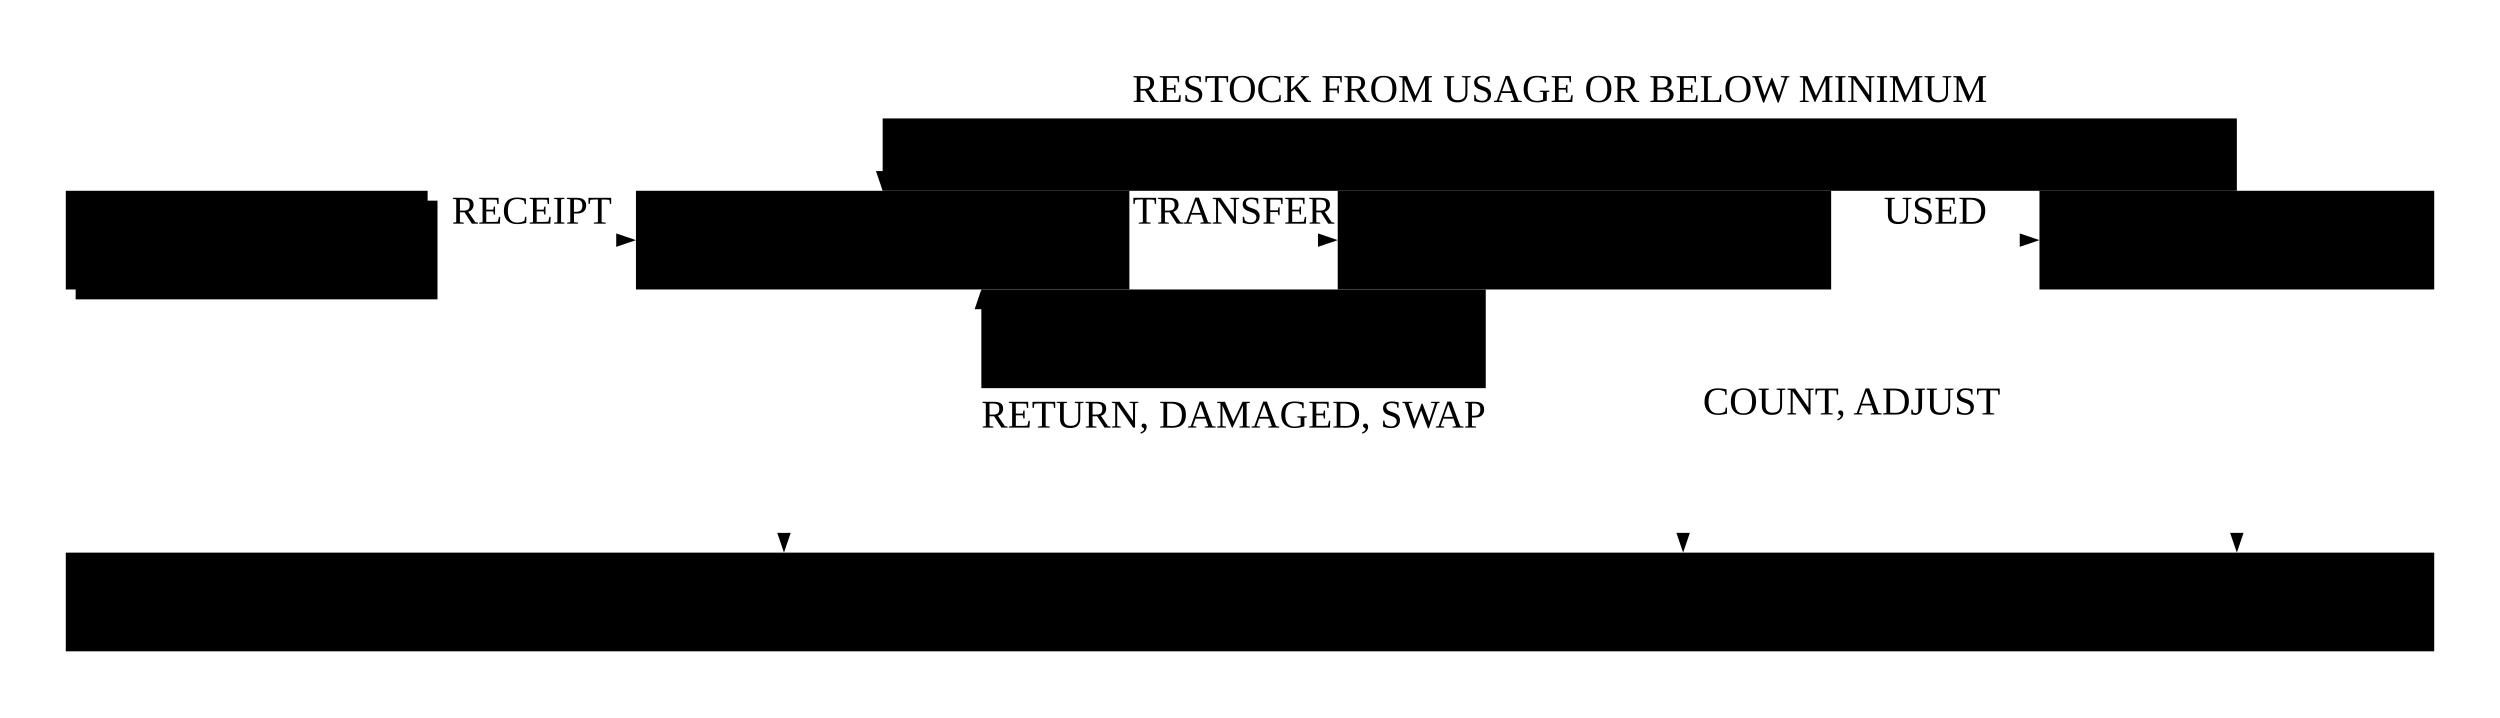
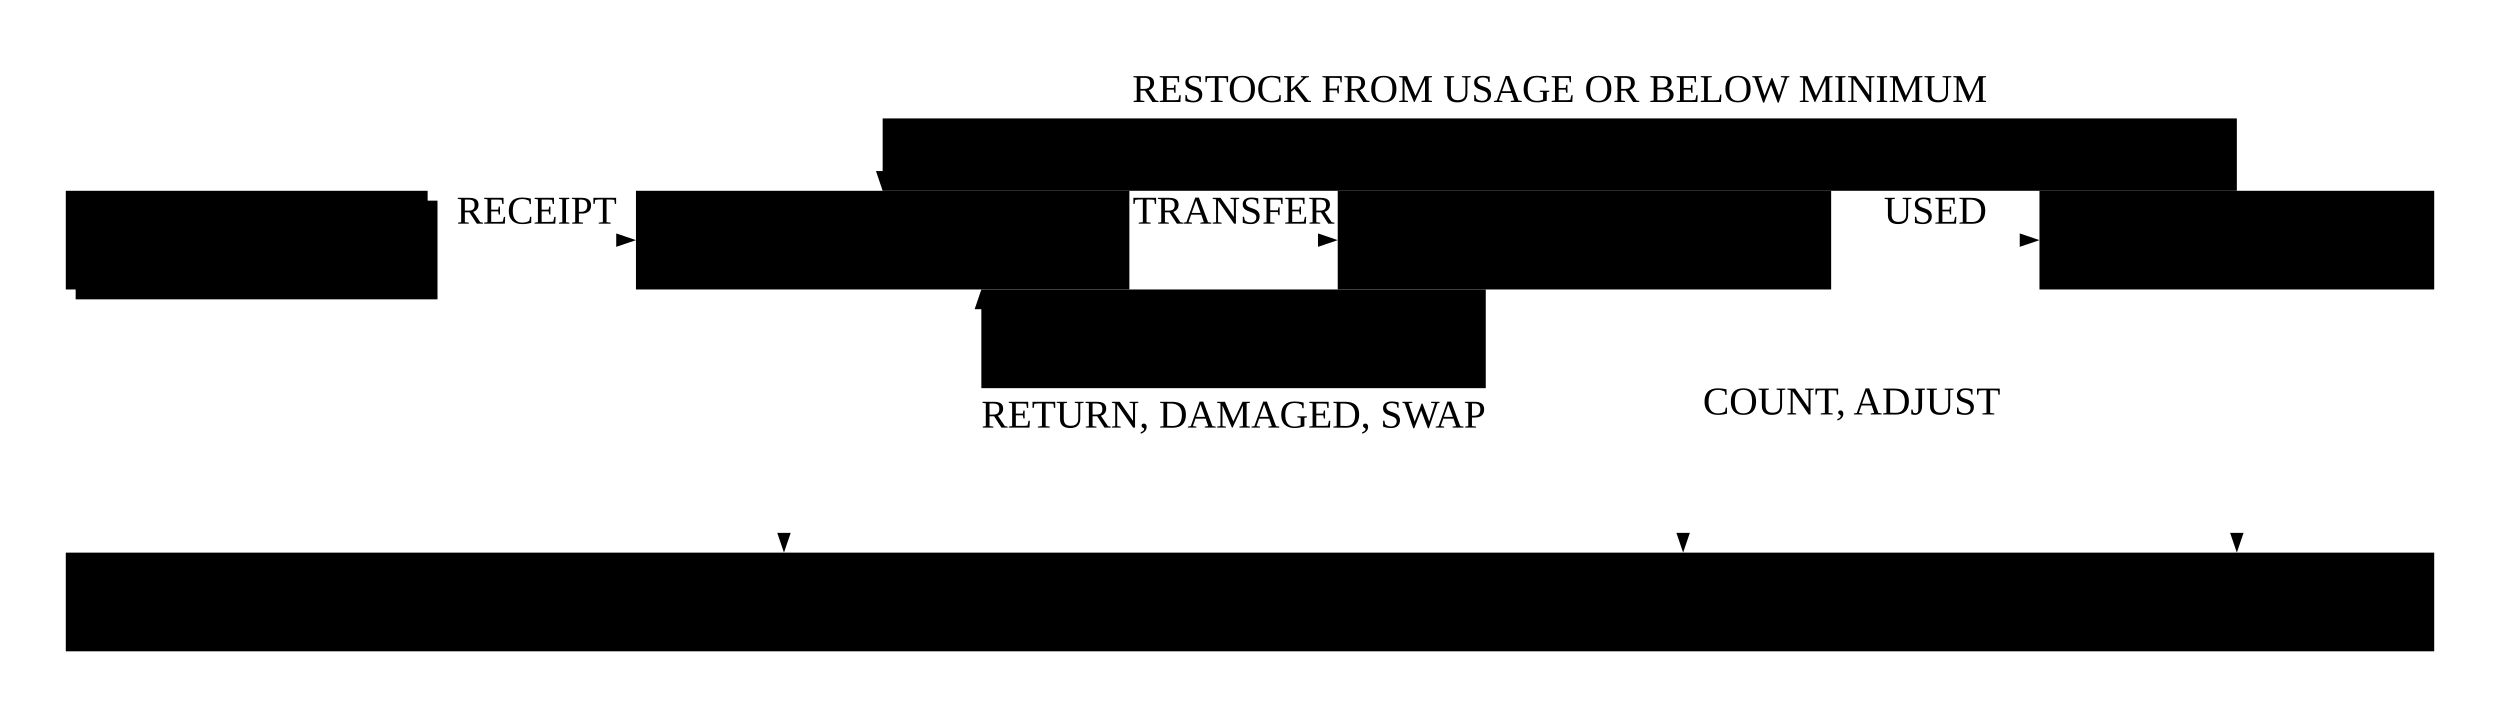
<svg xmlns="http://www.w3.org/2000/svg" class="dwg" viewBox="0 0 760 218">
  <defs>
    <marker id="fo-fs-ah" viewBox="0 0 10 10" refX="10" refY="5" markerWidth="6" markerHeight="6" markerUnits="userSpaceOnUse" orient="auto-start-reverse">
      <path class="ah ink" d="M0,1.6L10,5L0,8.4Z" />
    </marker>
    <marker id="fo-fs-ah-hl" viewBox="0 0 10 10" refX="10" refY="5" markerWidth="6" markerHeight="6" markerUnits="userSpaceOnUse" orient="auto-start-reverse">
      <path class="ah hl" d="M0,1.6L10,5L0,8.4Z" />
    </marker>
    <pattern id="fo-fs-hatch" width="5" height="5" patternUnits="userSpaceOnUse" patternTransform="rotate(45)">
      <path class="hatch-ln" d="M0,0V5" />
    </pattern>
  </defs>
  <rect class="obj fill-1" x="23" y="61" width="110" height="30" />
  <rect class="obj plate" x="20" y="58" width="110" height="30" />
  <text class="sl ink" x="75" y="76" text-anchor="middle">SUPPLIER</text>
  <rect class="obj fill-2" x="193.33" y="58" width="150" height="30" />
  <text class="sl ink" x="268.33" y="76" text-anchor="middle">BRANCH WAREHOUSE</text>
  <rect class="obj hl" x="406.67" y="58" width="150" height="30" />
  <text class="sl ink hl" x="481.67" y="76" text-anchor="middle">VAN (A WAREHOUSE)</text>
  <rect class="obj fill-2" x="620" y="58" width="120" height="30" />
  <text class="sl ink" x="680" y="76" text-anchor="middle">ON A VISIT</text>
-   <path class="flow" d="M130,73L193.33,73" marker-end="url(#fo-fs-ah)" />
-   <text class="sl ko" x="161.67" y="68" text-anchor="middle">RECEIPT</text>
+   <path class="flow" d="M133,73L193.33,73" marker-end="url(#fo-fs-ah)" />
+   <text class="sl ko" x="163.17" y="68" text-anchor="middle">RECEIPT</text>
  <path class="flow hl" d="M343.33,73L406.67,73" marker-end="url(#fo-fs-ah-hl)" />
  <text class="sl hl ko" x="375" y="68" text-anchor="middle">TRANSFER</text>
  <path class="flow hl" d="M556.67,73L620,73" marker-end="url(#fo-fs-ah-hl)" />
  <text class="sl hl ko" x="588.33" y="68" text-anchor="middle">USED</text>
  <path class="flow alt" d="M680,58L680,36L268.33,36L268.33,58" marker-end="url(#fo-fs-ah)" />
  <text class="sl ko" x="474.17" y="31" text-anchor="middle">RESTOCK FROM USAGE OR BELOW MINIMUM</text>
  <path class="flow alt" d="M451.67,88L451.67,118L298.33,118L298.33,88" marker-end="url(#fo-fs-ah)" />
  <text class="sl ko" x="375" y="130" text-anchor="middle">RETURN, DAMAGED, SWAP</text>
  <rect class="obj fill-1" x="20" y="168" width="720" height="30" />
  <path class="obj" d="M29,168L29,198" />
  <text class="sl ink" x="384.5" y="186" text-anchor="middle">INVENTORY JOURNAL: ONE ROW PER MOVEMENT, NEVER EDITED</text>
  <path class="flow" d="M238.33,88L238.33,168" marker-end="url(#fo-fs-ah)" />
  <path class="flow" d="M511.67,88L511.67,168" marker-end="url(#fo-fs-ah)" />
  <path class="flow" d="M680,88L680,168" marker-end="url(#fo-fs-ah)" />
  <text class="sl" x="517.67" y="126">COUNT, ADJUST</text>
</svg>
